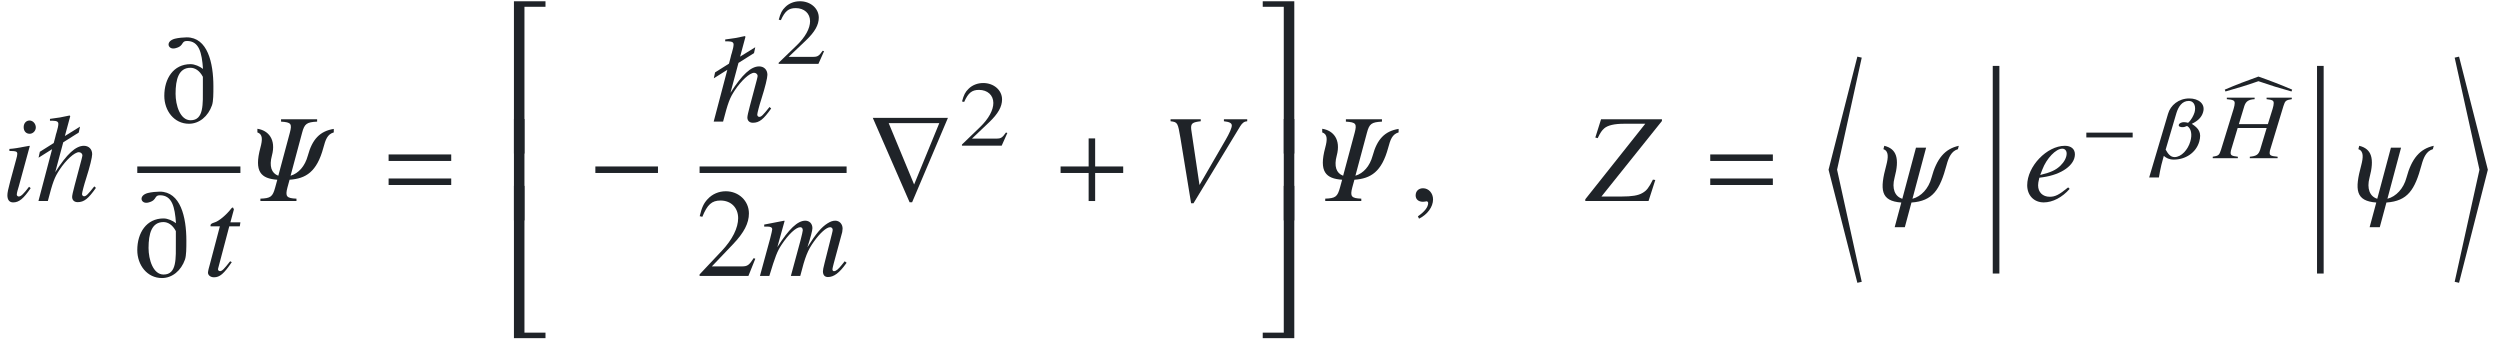
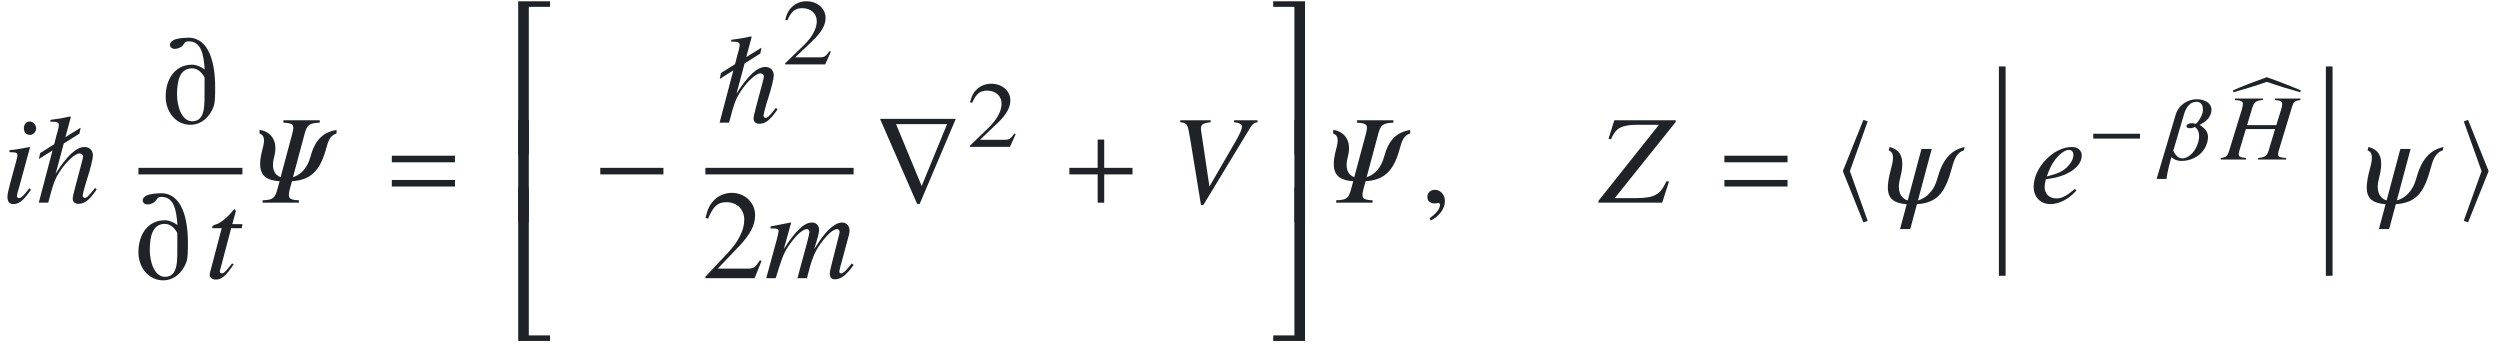
- <svg xmlns="http://www.w3.org/2000/svg" viewBox="-10 -10 19963.092 2710.24">
+ <svg xmlns="http://www.w3.org/2000/svg" viewBox="-10 -10 19799.092 2710.24">
  <g fill="#1f2328" stroke="none">
-     <g transform="translate(19504.092, 1595.24) scale(1.0, -1.0)">
-       <path d="M352 250 L122 1153 L87 1145 L285 250 L87 -645 L122 -653 L352 250 Z" />
+     <g transform="translate(19422.092, 1595.24) scale(1.0, -1.0)">
+       <path d="M277 250 L114 656 L80 644 L221 250 L80 -144 L114 -156 L277 250 Z" />
    </g>
-     <g transform="translate(18736.092, 1595.24) scale(1.0, -1.0)">
+     <g transform="translate(18654.092, 1595.24) scale(1.0, -1.0)">
      <path d="M688 441 C577 417 511 339 470 186 C447 100 388 36 318 18 L427 426 L346 426 L237 18 C177 36 152 100 175 186 C216 339 192 417 93 441 L86 414 C130 399 125 347 109 286 C56 90 63 0 229 -12 L176 -209 L257 -209 L310 -12 C481 0 537 90 590 286 C606 347 629 399 681 414 L688 441 Z" />
    </g>
-     <g transform="translate(18411.98, 1595.24) scale(1.0, -1.0)">
+     <g transform="translate(18329.98, 1595.24) scale(1.0, -1.0)">
      <path d="M133 -579 L133 1079 L80 1079 L80 -579 L133 -579 Z" />
    </g>
-     <g transform="translate(17755.45, 1117.9) scale(0.74, -0.74)">
+     <g transform="translate(17673.45, 1117.9) scale(0.74, -0.74)">
      <path d="M727 557 C608 608 486 655 363 698 C241 655 119 608 0 557 L7 537 C127 570 246 607 363 648 C481 607 600 570 720 537 L727 557 Z" />
    </g>
-     <g transform="translate(17658.51, 1253.32) scale(0.74, -0.74)">
+     <g transform="translate(17576.51, 1253.32) scale(0.74, -0.74)">
      <path d="M854 637 L854 653 L582 653 L582 637 C646 630 659 622 659 594 C659 579 655 559 647 532 L596 368 L283 368 L342 563 C359 614 387 633 453 637 L453 653 L153 653 L153 637 C222 631 238 623 238 594 C238 579 234 559 226 532 L90 90 C71 32 63 26 1 16 L1 0 L272 0 L272 16 C206 24 194 31 194 60 C194 67 195 75 197 82 L270 326 L583 326 L512 90 C494 38 472 23 401 16 L401 0 L701 0 L701 16 C629 23 615 30 615 58 C615 66 616 74 618 82 L764 563 C782 621 791 627 854 637 Z" />
    </g>
-     <g transform="translate(17079.09, 1253.32) scale(0.74, -0.74)">
+     <g transform="translate(16997.09, 1253.32) scale(0.74, -0.74)">
      <path d="M680 497 C707 588 629 645 531 645 C416 645 328 571 302 480 L98 -208 L203 -208 C203 -208 220 -96 249 0 L256 25 C283 2 313 -15 364 -15 C489 -15 603 58 638 178 C667 278 632 322 558 371 C627 404 665 444 680 497 Z M588 495 C577 459 551 410 518 382 C501 386 490 389 473 389 C448 389 423 378 418 361 C412 339 442 335 457 335 C474 335 487 339 507 348 C552 322 564 255 542 181 C517 92 445 12 372 12 C326 12 299 51 276 93 L392 487 C413 555 453 618 524 618 C591 618 603 549 588 495 Z" />
    </g>
-     <g transform="translate(16590.69, 1253.32) scale(0.74, -0.74)">
+     <g transform="translate(16508.69, 1253.32) scale(0.74, -0.74)">
      <path d="M580 224 L580 276 L80 276 L80 224 L580 224 Z" />
    </g>
-     <g transform="translate(16146.689, 1595.24) scale(1.0, -1.0)">
+     <g transform="translate(16064.689, 1595.24) scale(1.0, -1.0)">
      <path d="M412 373 C412 415 382 441 332 441 C188 441 31 277 31 126 C31 45 85 -11 163 -11 C234 -11 311 29 370 97 L358 109 C286 50 255 34 211 34 C155 34 118 70 118 125 C118 140 120 154 128 186 L156 190 C306 211 412 287 412 373 Z M346 379 C346 348 327 312 296 282 C259 247 221 229 135 208 L152 252 C186 341 260 418 311 418 C332 418 346 403 346 379 Z" />
    </g>
-     <g transform="translate(15822.578, 1595.24) scale(1.0, -1.0)">
+     <g transform="translate(15740.578, 1595.24) scale(1.0, -1.0)">
      <path d="M133 -579 L133 1079 L80 1079 L80 -579 L133 -579 Z" />
    </g>
-     <g transform="translate(14943.467, 1595.24) scale(1.0, -1.0)">
+     <g transform="translate(14861.467, 1595.24) scale(1.0, -1.0)">
      <path d="M688 441 C577 417 511 339 470 186 C447 100 388 36 318 18 L427 426 L346 426 L237 18 C177 36 152 100 175 186 C216 339 192 417 93 441 L86 414 C130 399 125 347 109 286 C56 90 63 0 229 -12 L176 -209 L257 -209 L310 -12 C481 0 537 90 590 286 C606 347 629 399 681 414 L688 441 Z" />
    </g>
    <g transform="translate(14504.467, 1595.24) scale(1.0, -1.0)">
-       <path d="M352 -645 L155 250 L352 1145 L317 1153 L87 250 L317 -653 L352 -645 Z" />
+       <path d="M277 -144 L136 250 L277 644 L243 656 L80 250 L243 -156 L277 -144 Z" />
    </g>
    <g transform="translate(13566.688, 1595.24) scale(1.0, -1.0)">
      <path d="M580 320 L580 372 L80 372 L80 320 L580 320 Z M580 128 L580 180 L80 180 L80 128 L580 128 Z" />
    </g>
    <g transform="translate(12654.911, 1595.24) scale(1.0, -1.0)">
      <path d="M606 639 L606 653 L120 653 L74 507 L93 502 C114 546 126 563 145 580 C174 605 227 617 302 617 L473 617 L-6 14 L-6 0 L499 0 L553 168 L534 171 C502 107 484 83 450 64 C416 44 366 36 284 36 L123 36 L606 639 Z" />
    </g>
    <g transform="translate(11238.244, 1595.24) scale(1.0, -1.0)">
      <path d="M195 13 C195 63 160 102 115 102 C80 102 56 79 56 45 C56 13 79 -6 115 -6 C121 -6 128 -5 134 -4 C141 -2 142 -2 142 -2 C150 -2 156 -8 156 -16 C156 -48 128 -85 74 -122 L83 -141 C150 -108 195 -47 195 13 Z" />
    </g>
    <g transform="translate(10468.244, 1595.24) scale(1.0, -1.0)">
      <path d="M690 548 L690 576 C579 558 518 493 483 363 C460 278 409 221 345 202 L437 545 C456 617 474 630 557 634 L557 653 L269 653 L269 634 C350 629 358 617 339 545 L247 202 C192 222 173 278 196 363 C231 493 167 564 80 577 L80 548 C124 533 121 489 104 426 C52 233 109 179 239 170 L222 108 C202 34 186 22 104 19 L104 0 L392 0 L392 19 C313 22 301 36 320 108 L337 170 C468 179 555 233 607 426 C624 489 638 533 690 548 Z" />
    </g>
    <g transform="translate(9977.244, 2690.24) scale(1.0, -1.0)">
      <path d="M348 0 L348 1216 L264 1216 L264 44 L96 44 L96 0 L348 0 Z" />
    </g>
    <g transform="translate(9977.244, 1750.24) scale(1.0, -1.0)">
      <path d="M348 810 L264 810 L264 0 L348 0 L348 810 Z" />
    </g>
    <g transform="translate(9977.244, 1216.24) scale(1.0, -1.0)">
      <path d="M348 1216 L96 1216 L96 1172 L264 1172 L264 0 L348 0 L348 1216 Z" />
    </g>
    <g transform="translate(9261.244, 1595.24) scale(1.0, -1.0)">
      <path d="M688 637 L688 653 L502 653 L502 637 C547 632 565 622 565 603 C565 584 547 542 513 484 L307 128 L241 571 C240 576 240 581 240 586 C240 620 254 630 317 637 L317 653 L76 653 L76 637 C132 630 134 627 155 502 L240 -18 L259 -18 L632 597 C649 624 665 636 688 637 Z" />
    </g>
    <g transform="translate(8379.022, 1595.24) scale(1.0, -1.0)">
      <path d="M580 224 L580 276 L356 276 L356 500 L304 500 L304 276 L80 276 L80 224 L304 224 L304 0 L356 0 L356 224 L580 224 Z" />
    </g>
    <g transform="translate(7639.444, 1153.24) scale(0.74, -0.74)">
      <path d="M533 137 L518 142 C478 85 463 76 414 76 L151 76 L336 252 C434 345 476 421 476 499 C476 599 387 676 273 676 C212 676 155 654 115 614 C79 580 63 548 44 477 L67 472 C111 570 151 602 227 602 C319 602 382 545 382 461 C382 383 331 290 239 201 L43 12 L43 0 L472 0 L533 137 Z" />
    </g>
    <g transform="translate(6879.444, 1595.24) scale(1.0, -1.0)">
      <path d="M680 664 L80 664 L374 -10 L394 -10 L680 664 Z M611 622 L410 132 L207 622 L611 622 Z" />
    </g>
    <rect height="52" width="1174" x="5576.333" y="1319.24" />
    <g transform="translate(6046.333, 2193.24) scale(1.0, -1.0)">
      <path d="M704 105 L689 117 L668 91 C639 54 620 38 603 38 C595 38 591 43 591 54 C591 58 595 76 601 99 L669 350 C670 355 672 371 672 378 C672 414 647 441 614 441 C594 441 576 435 552 420 C503 389 461 340 391 229 C416 306 431 362 431 381 C431 417 408 441 374 441 C313 441 243 375 151 230 L209 439 L206 441 L46 410 L46 394 L71 394 C98 394 110 387 110 372 C110 360 87 269 51 143 L12 0 L87 0 C135 158 150 196 184 248 C240 333 300 389 334 389 C347 389 354 380 354 364 C354 351 327 245 284 92 L259 0 L334 0 C373 154 393 204 442 273 C492 343 543 389 573 389 C584 389 593 380 593 368 C593 363 591 353 586 333 L528 103 C518 64 515 47 515 37 C515 7 529 -9 555 -9 C602 -9 646 24 699 98 L704 105 Z" />
    </g>
    <g transform="translate(5546.333, 2193.24) scale(1.0, -1.0)">
      <path d="M475 137 L462 142 C425 85 412 76 367 76 L128 76 L296 252 C385 345 424 421 424 499 C424 599 343 676 239 676 C184 676 132 654 95 614 C63 580 48 548 31 477 L52 472 C92 570 128 602 197 602 C281 602 338 545 338 461 C338 383 292 290 208 201 L30 12 L30 0 L420 0 L475 137 Z" />
    </g>
    <g transform="translate(6175.934, 500.24) scale(0.74, -0.74)">
      <path d="M533 137 L518 142 C478 85 463 76 414 76 L151 76 L336 252 C434 345 476 421 476 499 C476 599 387 676 273 676 C212 676 155 654 115 614 C79 580 63 548 44 477 L67 472 C111 570 151 602 227 602 C319 602 382 545 382 461 C382 383 331 290 239 201 L43 12 L43 0 L472 0 L533 137 Z" />
    </g>
    <g transform="translate(5669.934, 961.24) scale(1.0, -1.0)">
      <path d="M478 105 L465 117 C411 49 399 38 383 38 C374 38 367 46 367 56 C367 67 383 129 400 181 C430 275 448 349 448 374 C448 414 421 441 382 441 C317 441 246 376 153 230 L217 469 L341 547 L351 594 L230 519 L273 678 L268 683 C210 670 171 663 111 656 L111 641 C141 641 178 644 178 617 C178 603 173 578 164 549 C160 538 157 526 154 512 L141 463 L30 393 L20 346 L128 414 L19 0 L94 0 C134 154 147 188 187 249 C239 328 307 390 342 390 C357 390 370 378 370 365 C370 361 367 348 363 332 L308 125 C295 76 288 45 288 33 C288 7 305 -9 332 -9 C383 -9 417 18 478 105 Z" />
    </g>
    <g transform="translate(4664.111, 1595.24) scale(1.0, -1.0)">
      <path d="M580 224 L580 276 L80 276 L80 224 L580 224 Z" />
    </g>
    <g transform="translate(3950.889, 2690.24) scale(1.0, -1.0)">
      <path d="M395 0 L395 44 L227 44 L227 1216 L143 1216 L143 0 L395 0 Z" />
    </g>
    <g transform="translate(3950.889, 1750.24) scale(1.0, -1.0)">
      <path d="M227 810 L143 810 L143 0 L227 0 L227 810 Z" />
    </g>
    <g transform="translate(3950.889, 1216.24) scale(1.0, -1.0)">
      <path d="M395 1172 L395 1216 L143 1216 L143 0 L227 0 L227 1172 L395 1172 Z" />
    </g>
    <g transform="translate(3013.111, 1595.24) scale(1.0, -1.0)">
      <path d="M580 320 L580 372 L80 372 L80 320 L580 320 Z M580 128 L580 180 L80 180 L80 128 L580 128 Z" />
    </g>
    <g transform="translate(1965.333, 1595.24) scale(1.0, -1.0)">
      <path d="M690 548 L690 576 C579 558 518 493 483 363 C460 278 409 221 345 202 L437 545 C456 617 474 630 557 634 L557 653 L269 653 L269 634 C350 629 358 617 339 545 L247 202 C192 222 173 278 196 363 C231 493 167 564 80 577 L80 548 C124 533 121 489 104 426 C52 233 109 179 239 170 L222 108 C202 34 186 22 104 19 L104 0 L392 0 L392 19 C313 22 301 36 320 108 L337 170 C468 179 555 233 607 426 C624 489 638 533 690 548 Z" />
    </g>
    <rect height="52" width="823.556" x="1086.222" y="1319.24" />
    <g transform="translate(1613.778, 2193.24) scale(1.0, -1.0)">
      <path d="M296 428 L216 428 L244 531 L237 546 L234 546 C230 546 227 543 222 537 C184 487 121 435 89 427 C64 419 57 413 57 402 C57 402 57 399 58 396 L132 396 L54 100 C44 67 37 36 37 26 C37 5 58 -11 85 -11 C131 -11 164 17 227 110 L214 117 C165 54 149 38 133 38 C120 38 113 50 119 63 L207 396 L291 396 L296 428 Z" />
    </g>
    <g transform="translate(1006.222, 2193.24) scale(1.0, -1.0)">
      <path d="M388 275 C388 140 397 11 290 11 C206 11 170 131 170 223 C170 338 195 430 289 430 C324 430 361 409 388 358 L388 275 Z M472 282 C472 469 426 673 259 673 C235 673 191 669 164 662 C128 652 114 633 114 616 C114 599 129 584 151 584 C161 584 164 585 172 587 C209 597 218 613 226 626 C233 636 239 644 261 644 C358 644 380 551 389 421 C363 441 323 459 290 459 C153 459 80 344 80 206 C80 86 159 -17 277 -17 C359 -17 430 42 461 131 C472 164 472 223 472 282 Z" />
    </g>
    <g transform="translate(1222.0, 961.24) scale(1.0, -1.0)">
      <path d="M388 275 C388 140 397 11 290 11 C206 11 170 131 170 223 C170 338 195 430 289 430 C324 430 361 409 388 358 L388 275 Z M472 282 C472 469 426 673 259 673 C235 673 191 669 164 662 C128 652 114 633 114 616 C114 599 129 584 151 584 C161 584 164 585 172 587 C209 597 218 613 226 626 C233 636 239 644 261 644 C358 644 380 551 389 421 C363 441 323 459 290 459 C153 459 80 344 80 206 C80 86 159 -17 277 -17 C359 -17 430 42 461 131 C472 164 472 223 472 282 Z" />
    </g>
    <g transform="translate(278.0, 1595.24) scale(1.0, -1.0)">
      <path d="M478 105 L465 117 C411 49 399 38 383 38 C374 38 367 46 367 56 C367 67 383 129 400 181 C430 275 448 349 448 374 C448 414 421 441 382 441 C317 441 246 376 153 230 L217 469 L341 547 L351 594 L230 519 L273 678 L268 683 C210 670 171 663 111 656 L111 641 C141 641 178 644 178 617 C178 603 173 578 164 549 C160 538 157 526 154 512 L141 463 L30 393 L20 346 L128 414 L19 0 L94 0 C134 154 147 188 187 249 C239 328 307 390 342 390 C357 390 370 378 370 365 C370 361 367 348 363 332 L308 125 C295 76 288 45 288 33 C288 7 305 -9 332 -9 C383 -9 417 18 478 105 Z" />
    </g>
    <g transform="translate(0.0, 1595.24) scale(1.0, -1.0)">
      <path d="M235 103 L222 114 C179 57 157 36 140 36 C132 36 124 43 124 51 C124 67 134 97 140 117 L228 439 L225 441 C124 422 104 419 65 416 L65 400 C119 399 128 396 128 376 C128 368 125 351 119 332 L71 155 C55 95 49 66 49 46 C49 9 65 -11 95 -11 C142 -11 178 19 235 103 Z M276 588 C276 617 253 643 226 643 C199 643 179 621 179 590 C179 558 198 537 227 537 C253 537 276 560 276 588 Z" />
    </g>
  </g>
</svg>
